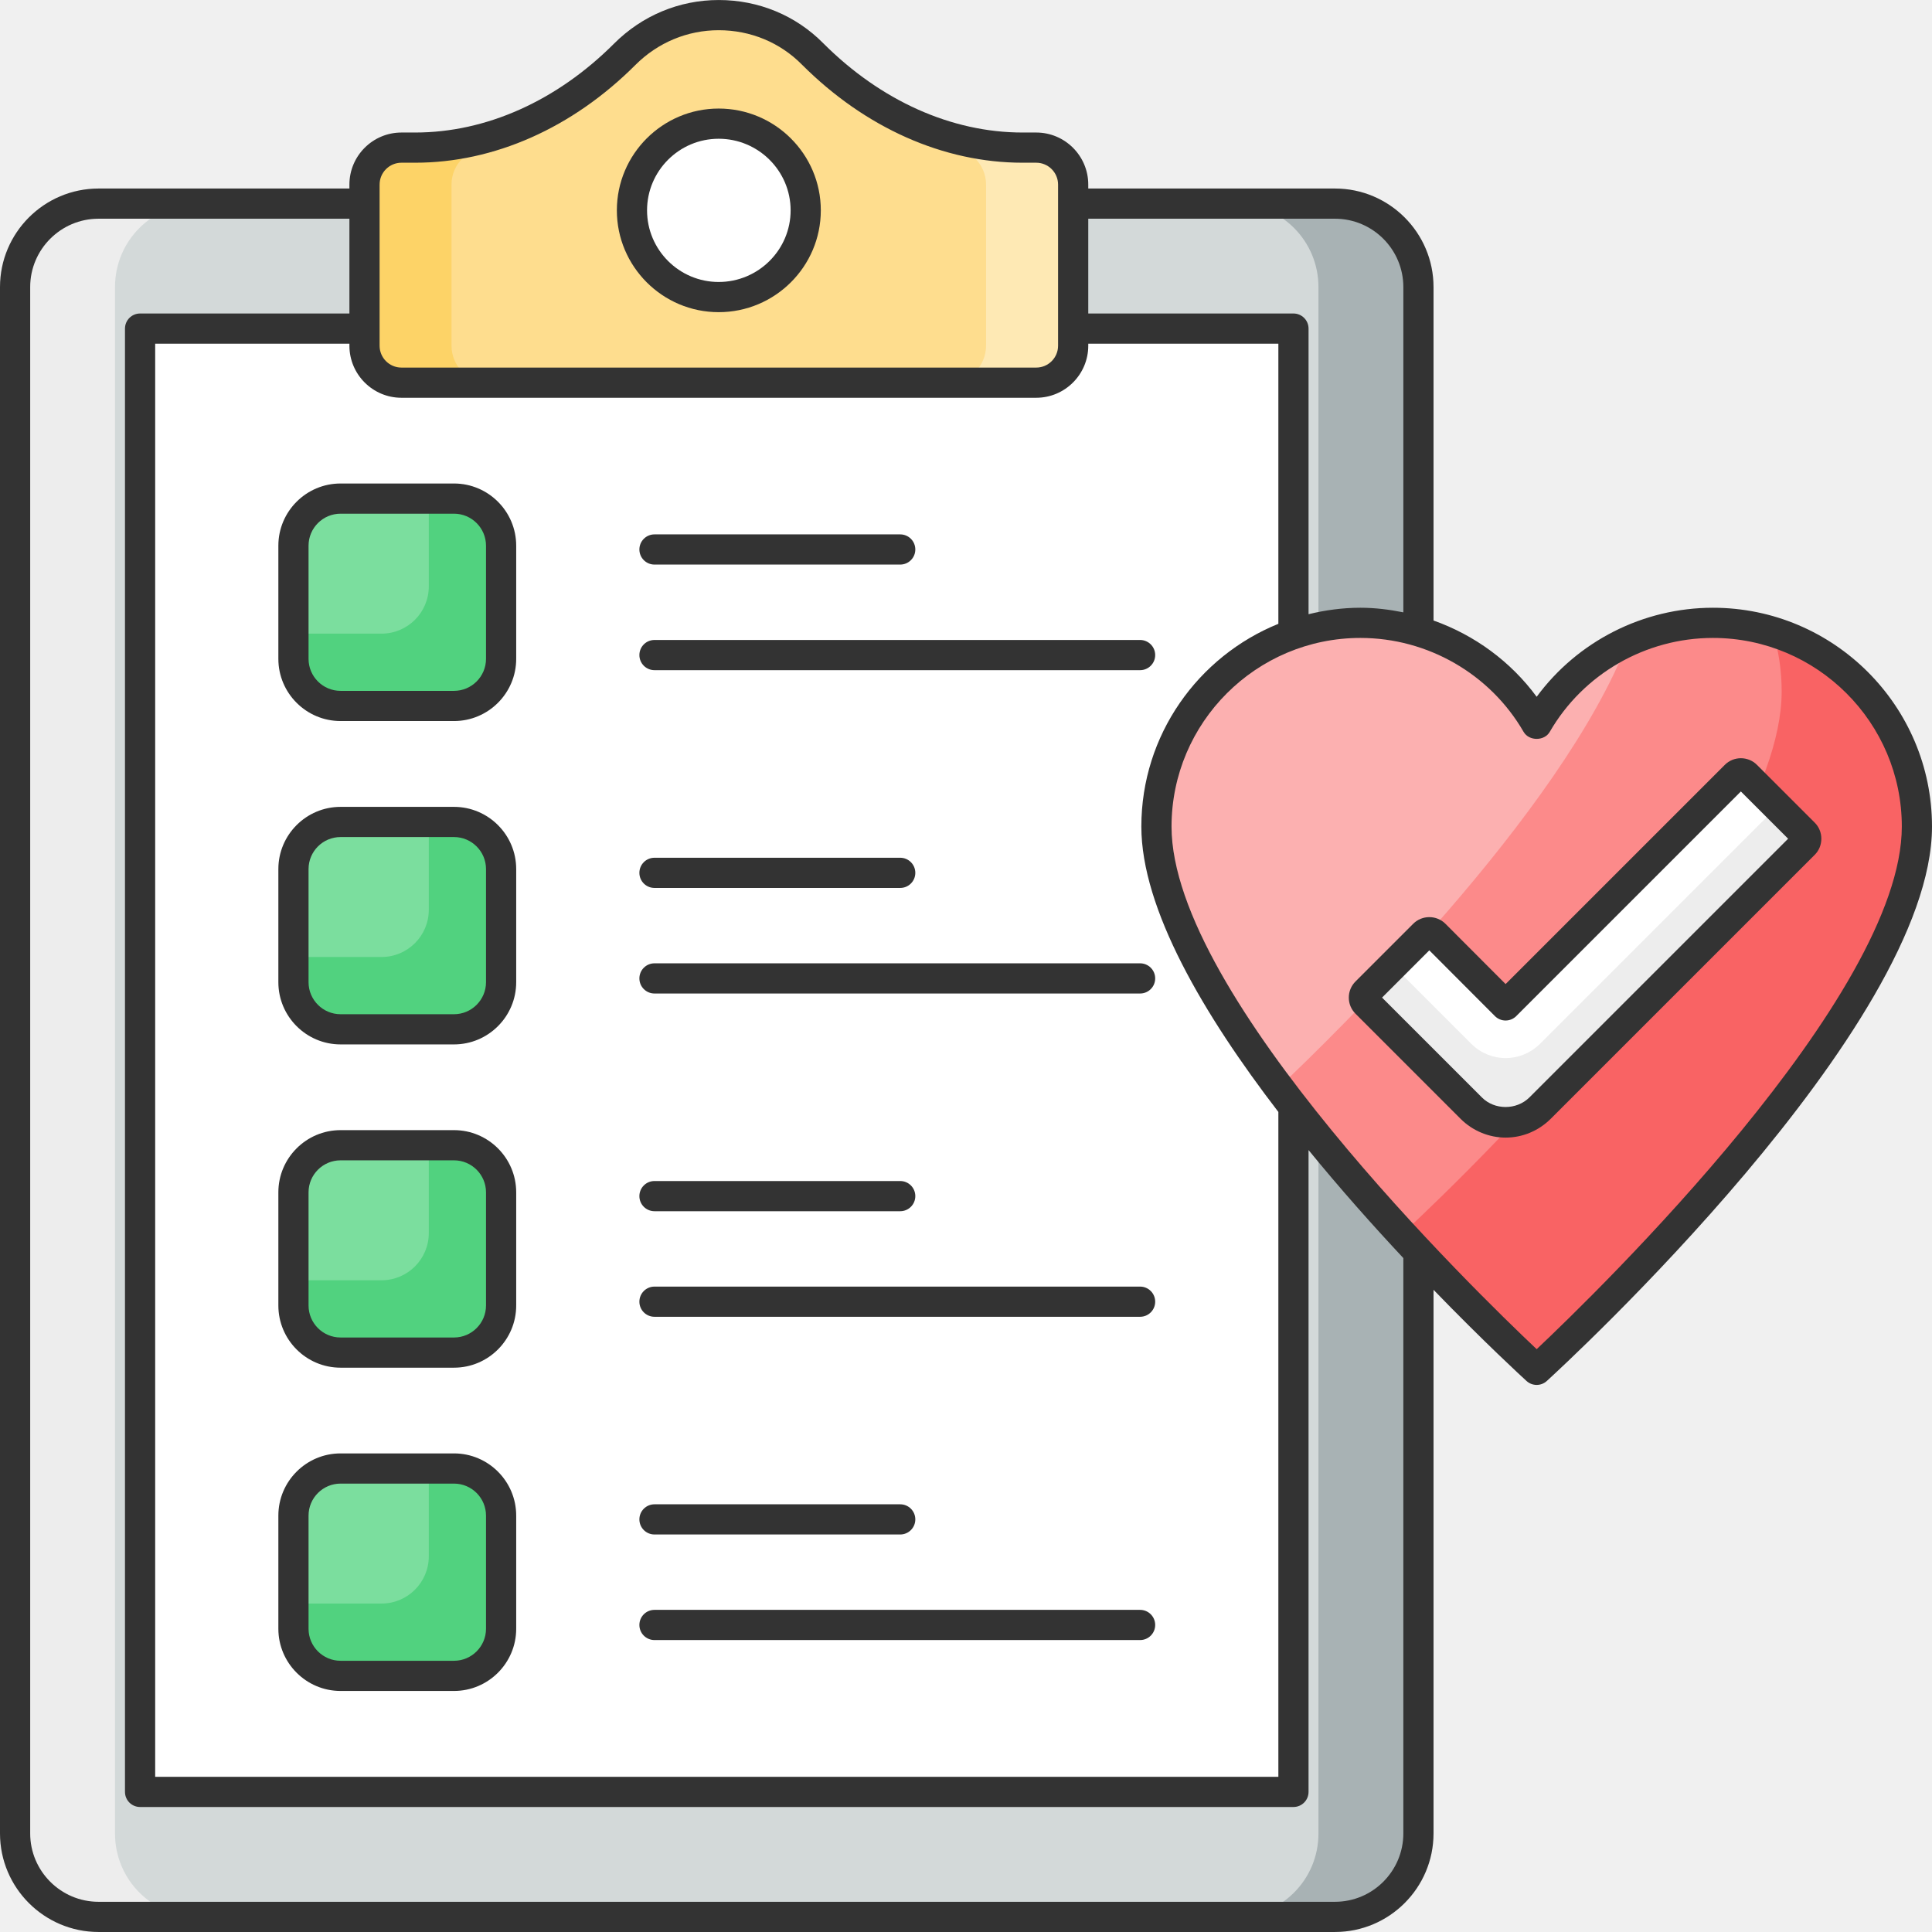
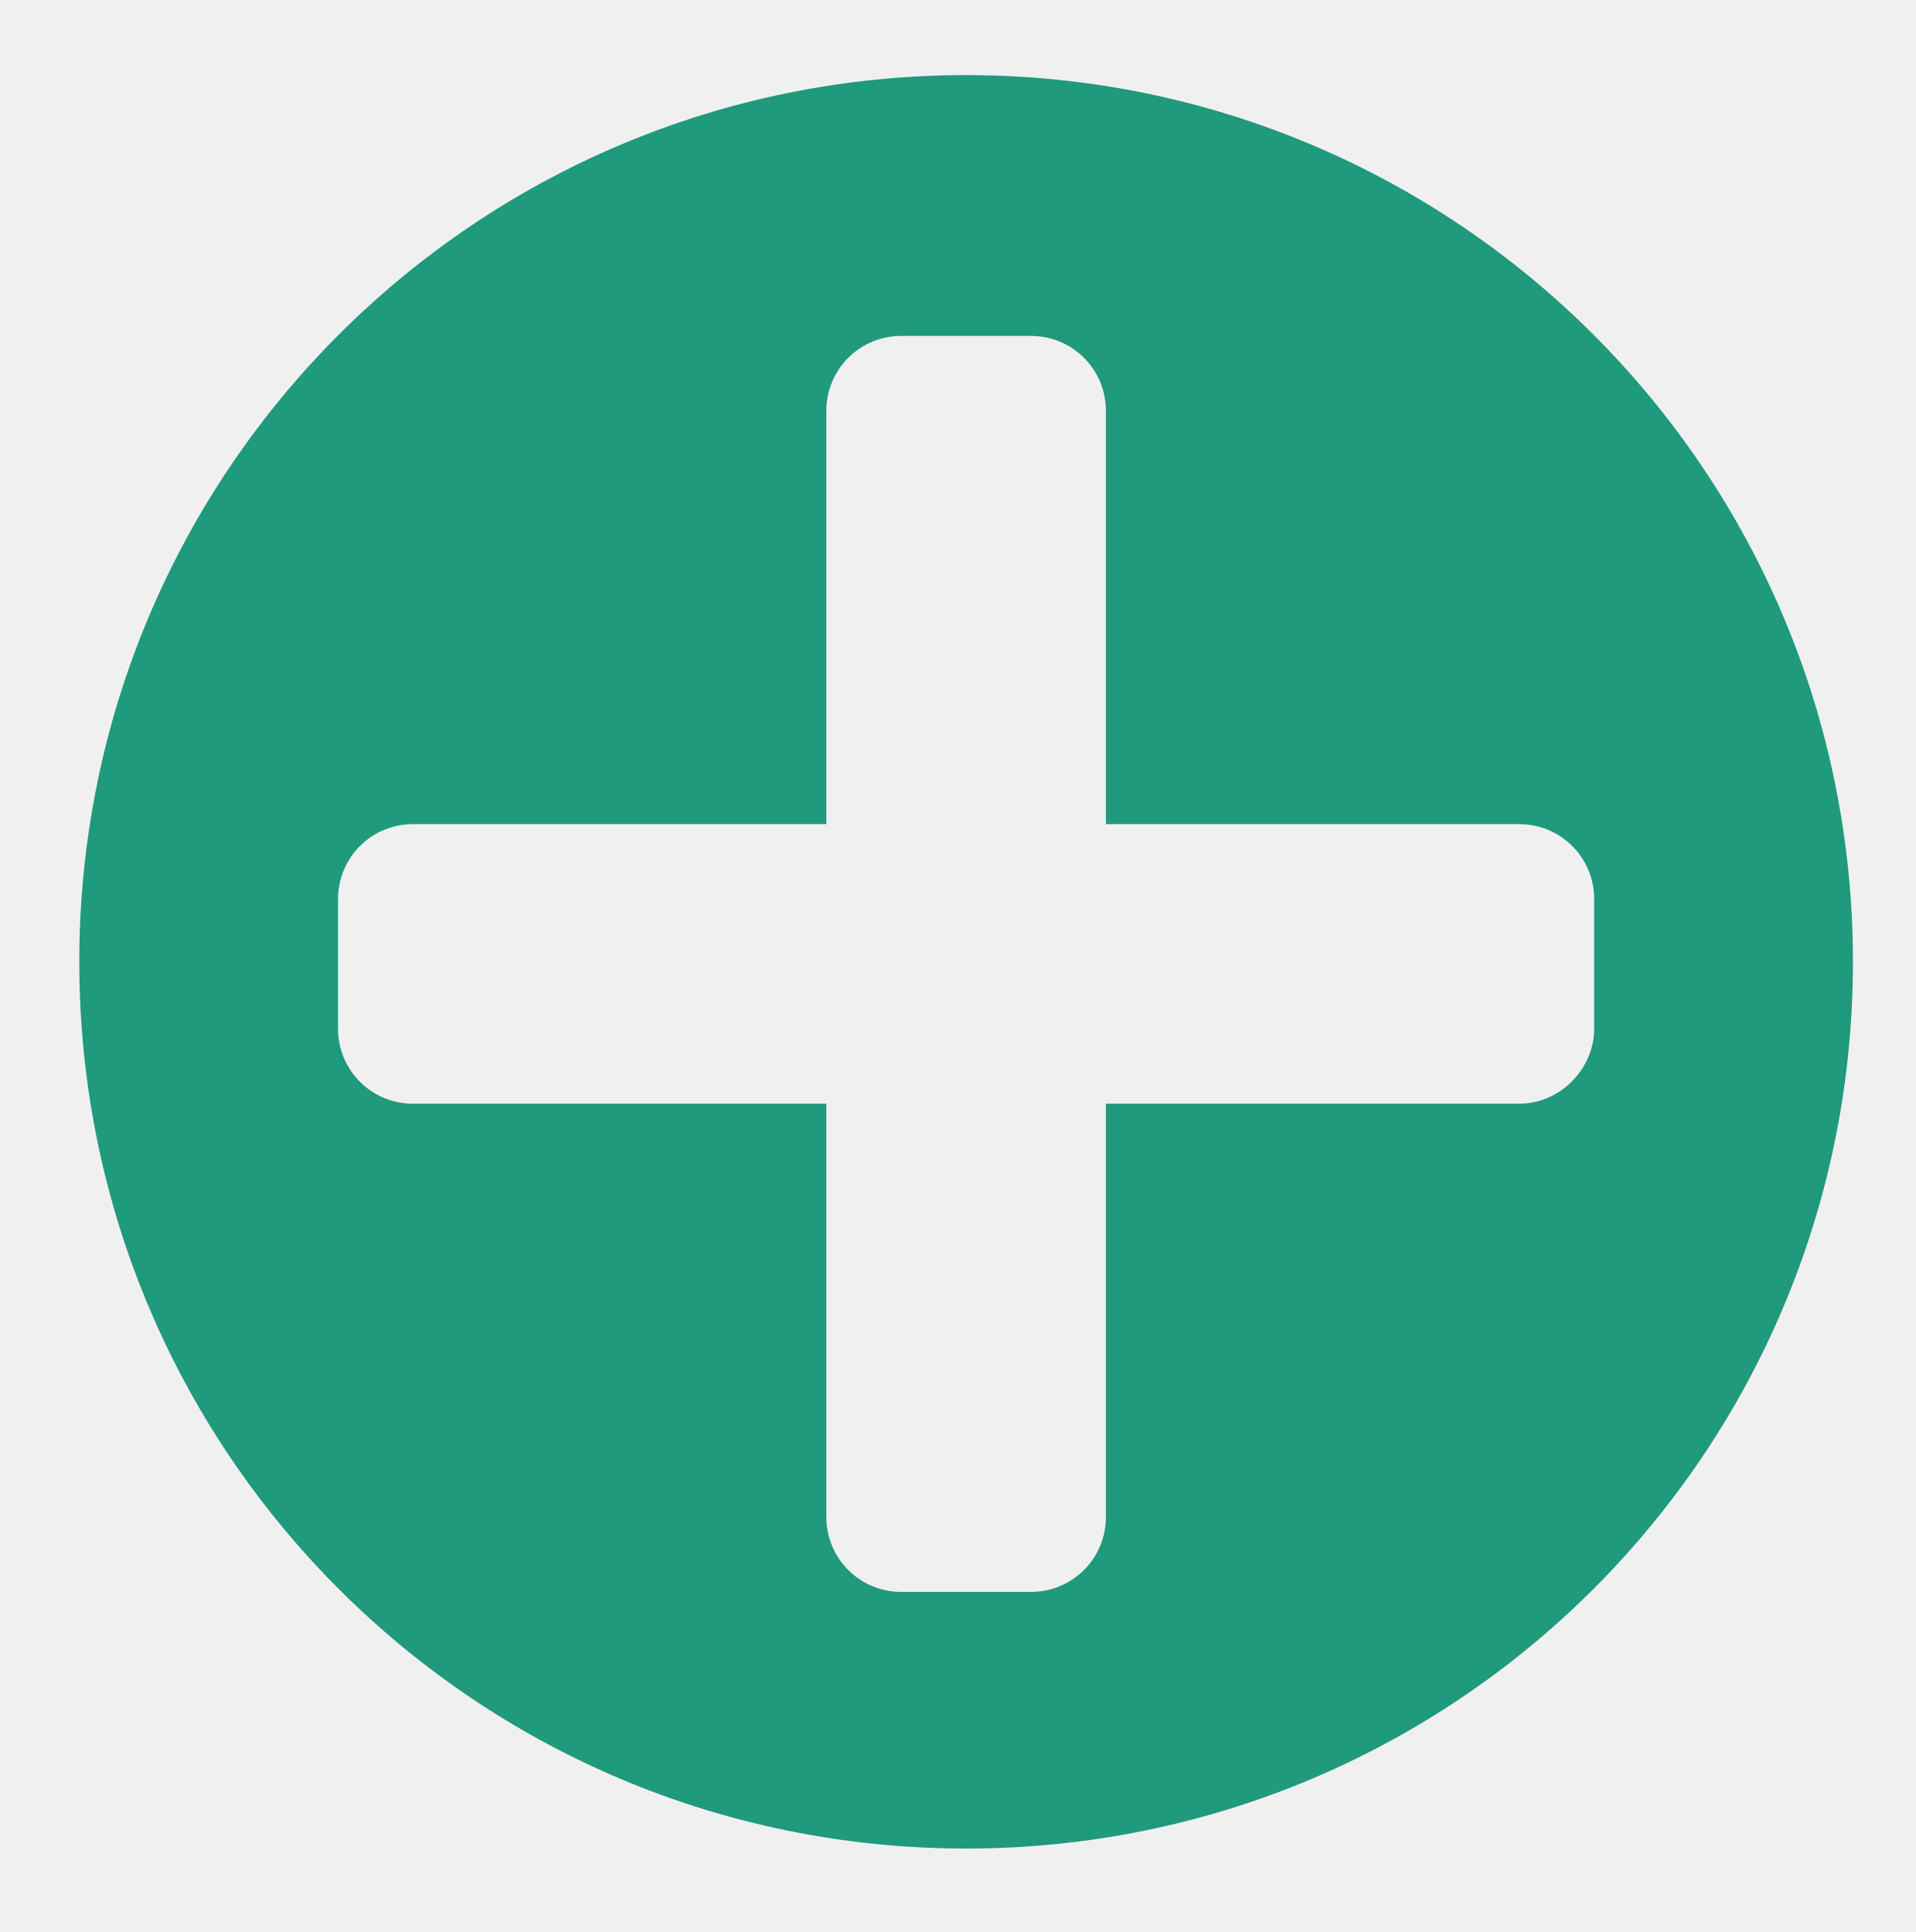
- <svg xmlns="http://www.w3.org/2000/svg" width="800px" height="800px" viewBox="0 0 512 512" id="Layer_1" version="1.1" xml:space="preserve">
-   <g id="_x30_18_Wishlist">
-     <g>
-       <g>
-         <g>
-           <g>
-             <path d="M375.902,76.077v409.802c0,12.239-9.876,22.115-22.115,22.115H26.116       c-12.239,0-22.115-9.875-22.115-22.115V76.077c0-12.239,9.876-22.115,22.115-22.115h327.671       C366.026,53.962,375.902,63.837,375.902,76.077z" style="fill:#D3D9D9;" />
-           </g>
-         </g>
-         <g>
-           <g>
-             <path d="M52.591,508.025h-26.5c-12.193,0-22.11-9.917-22.11-22.11V76.059       c0-12.193,9.917-22.111,22.11-22.111h26.5c-12.275,0-22.112,9.917-22.112,22.111v409.855       C30.478,498.108,40.316,508.025,52.591,508.025z" style="fill:#EDEDED;" />
-           </g>
-         </g>
-         <g>
-           <g>
-             <path d="M375.902,76.06v409.855c0,12.193-9.917,22.11-22.11,22.11h-26.5       c12.275,0,22.112-9.917,22.112-22.11V76.06c0-12.193-9.838-22.111-22.112-22.111h26.5       C365.985,53.949,375.902,63.866,375.902,76.06z" style="fill:#A8B2B4;" />
-           </g>
-         </g>
-         <rect height="387.792" style="fill:#FFFFFF;" width="305.653" x="37.124" y="87.081" />
-         <g>
-           <path d="M284.403,48.911v42.71c0,5.402-4.389,9.792-9.791,9.792H106.388      c-5.402,0-9.792-4.389-9.792-9.792v-42.71c0-5.402,4.389-9.791,9.792-9.791h3.63c21.186,0,40.6-9.792,55.54-24.731      c6.415-6.415,15.193-10.382,24.901-10.382c9.79,0,18.569,3.883,24.9,10.298c15.025,15.024,34.439,24.816,55.624,24.816h3.63      C280.014,39.12,284.403,43.508,284.403,48.911z" style="fill:#FEDD8E;" />
-         </g>
-         <g>
-           <path d="M129.408,39.154h1.582v-3.339c-6.73,2.113-13.753,3.339-21.011,3.339h-3.576      c-5.446,0-9.836,4.39-9.836,9.755v42.676c0,5.446,4.39,9.836,9.836,9.836h23.005c-5.364,0-9.754-4.39-9.754-9.836V48.909      C119.653,43.544,124.043,39.154,129.408,39.154z" style="fill:#FDD367;" />
-         </g>
-         <g>
-           <path d="M251.562,39.154h-1.582v-3.339c6.73,2.113,13.753,3.339,21.011,3.339h3.576      c5.446,0,9.836,4.39,9.836,9.755v42.676c0,5.446-4.39,9.836-9.836,9.836h-23.005c5.364,0,9.754-4.39,9.754-9.836V48.909      C261.316,43.544,256.927,39.154,251.562,39.154z" style="fill:#FEE9B4;" />
-         </g>
-         <g>
-           <path d="M213.523,55.747c0,12.687-10.291,22.979-23.066,22.979c-12.688,0-22.98-10.292-22.98-22.979      s10.292-22.979,22.98-22.979C203.232,32.769,213.523,43.06,213.523,55.747z" style="fill:#FFFFFF;" />
-           <path d="M190.456,82.728c-14.879,0-26.982-12.102-26.982-26.982c0-14.876,12.102-26.978,26.982-26.978      c14.926,0,27.067,12.102,27.067,26.978C217.524,70.626,205.383,82.728,190.456,82.728z M190.456,36.77      c-10.465,0-18.981,8.512-18.981,18.977s8.516,18.981,18.981,18.981c10.512,0,19.067-8.516,19.067-18.981      S200.969,36.77,190.456,36.77z" style="fill:#333333;" />
-         </g>
-       </g>
-       <g>
-         <g>
-           <g>
-             <g>
-               <path d="M302.137,434.631H173.445c-2.211,0-4-1.789-4-4s1.789-4,4-4h128.692c2.211,0,4,1.789,4,4        C306.137,432.843,304.348,434.631,302.137,434.631z" style="fill:#333333;" />
-             </g>
-             <g>
-               <path d="M238.568,406.655h-65.124c-2.211,0-4-1.789-4-4s1.789-4,4-4h65.124c2.211,0,4,1.789,4,4        S240.779,406.655,238.568,406.655z" style="fill:#333333;" />
-             </g>
-           </g>
-           <g>
-             <path d="M132.799,401.655v29.98c0,6.895-5.59,12.485-12.485,12.485H90.252       c-6.895,0-12.485-5.59-12.485-12.485v-29.98c0-6.896,5.59-12.485,12.485-12.485h30.062       C127.209,389.169,132.799,394.759,132.799,401.655z" style="fill:#7BDE9E;" />
-           </g>
-           <g>
-             <path d="M132.821,401.628v29.995c0,6.909-5.608,12.518-12.519,12.518H90.226       c-6.91,0-12.437-5.609-12.437-12.518v-6.666h23.331c6.908,0,12.517-5.609,12.517-12.518V389.19h6.666       C127.213,389.19,132.821,394.798,132.821,401.628z" style="fill:#51D27F;" />
-           </g>
-           <g>
-             <path d="M120.313,448.12h-30.06c-9.09,0-16.485-7.395-16.485-16.485v-29.982       c0-9.09,7.395-16.485,16.485-16.485h30.06c9.09,0,16.485,7.395,16.485,16.485v29.982       C136.798,440.725,129.403,448.12,120.313,448.12z M90.253,393.17c-4.68,0-8.485,3.805-8.485,8.485v29.982       c0,4.68,3.805,8.485,8.485,8.485h30.06c4.68,0,8.485-3.805,8.485-8.485v-29.982c0-4.68-3.805-8.485-8.485-8.485H90.253z" style="fill:#333333;" />
-           </g>
-         </g>
-         <g>
-           <g>
-             <g>
-               <path d="M302.137,348.961H173.445c-2.211,0-4-1.789-4-4s1.789-4,4-4h128.692c2.211,0,4,1.789,4,4        C306.137,347.172,304.348,348.961,302.137,348.961z" style="fill:#333333;" />
-             </g>
-             <g>
-               <path d="M238.568,320.984h-65.124c-2.211,0-4-1.789-4-4s1.789-4,4-4h65.124c2.211,0,4,1.789,4,4        C242.568,319.194,240.779,320.984,238.568,320.984z" style="fill:#333333;" />
-             </g>
-           </g>
-           <g>
-             <path d="M132.799,315.983v29.98c0,6.895-5.59,12.485-12.485,12.485H90.252       c-6.895,0-12.485-5.59-12.485-12.485v-29.98c0-6.895,5.59-12.485,12.485-12.485h30.062       C127.209,303.498,132.799,309.088,132.799,315.983z" style="fill:#7BDE9E;" />
-           </g>
-           <g>
-             <path d="M132.821,315.956v29.995c0,6.909-5.608,12.518-12.519,12.518H90.226       c-6.91,0-12.437-5.609-12.437-12.518v-6.666h23.331c6.908,0,12.517-5.609,12.517-12.518v-23.249h6.666       C127.213,303.519,132.821,309.128,132.821,315.956z" style="fill:#51D27F;" />
-           </g>
-           <g>
-             <path d="M120.313,362.45h-30.06c-9.09,0-16.485-7.395-16.485-16.485v-29.982       c0-9.09,7.395-16.485,16.485-16.485h30.06c9.09,0,16.485,7.395,16.485,16.485v29.982       C136.798,355.055,129.403,362.45,120.313,362.45z M90.253,307.499c-4.68,0-8.485,3.805-8.485,8.485v29.982       c0,4.68,3.805,8.485,8.485,8.485h30.06c4.68,0,8.485-3.805,8.485-8.485v-29.982c0-4.68-3.805-8.485-8.485-8.485H90.253z" style="fill:#333333;" />
-           </g>
-         </g>
-         <g>
-           <g>
-             <g>
-               <path d="M302.137,263.29H173.445c-2.211,0-4-1.789-4-4s1.789-4,4-4h128.692c2.211,0,4,1.789,4,4        S304.348,263.29,302.137,263.29z" style="fill:#333333;" />
-             </g>
-             <g>
-               <path d="M238.568,235.312h-65.124c-2.211,0-4-1.789-4-4s1.789-4,4-4h65.124c2.211,0,4,1.789,4,4        S240.779,235.312,238.568,235.312z" style="fill:#333333;" />
-             </g>
-           </g>
-           <g>
-             <path d="M132.799,230.311v29.98c0,6.895-5.59,12.485-12.485,12.485H90.252       c-6.895,0-12.485-5.59-12.485-12.485v-29.98c0-6.895,5.59-12.485,12.485-12.485h30.062       C127.209,217.826,132.799,223.416,132.799,230.311z" style="fill:#7BDE9E;" />
-           </g>
-           <g>
-             <path d="M132.821,230.284v29.995c0,6.909-5.608,12.518-12.519,12.518H90.226       c-6.91,0-12.437-5.609-12.437-12.518v-6.666h23.331c6.908,0,12.517-5.609,12.517-12.518v-23.249h6.666       C127.213,217.847,132.821,223.456,132.821,230.284z" style="fill:#51D27F;" />
-           </g>
-           <g>
-             <path d="M120.313,276.779h-30.06c-9.09,0-16.485-7.399-16.485-16.489v-29.978       c0-9.09,7.395-16.485,16.485-16.485h30.06c9.09,0,16.485,7.395,16.485,16.485v29.978       C136.798,269.38,129.403,276.779,120.313,276.779z M90.253,221.827c-4.68,0-8.485,3.805-8.485,8.485v29.978       c0,4.68,3.805,8.489,8.485,8.489h30.06c4.68,0,8.485-3.809,8.485-8.489v-29.978c0-4.68-3.805-8.485-8.485-8.485H90.253z" style="fill:#333333;" />
-           </g>
-         </g>
-         <g>
-           <g>
-             <g>
-               <path d="M302.137,177.599H173.445c-2.211,0-4-1.789-4-4s1.789-4,4-4h128.692c2.211,0,4,1.789,4,4        S304.348,177.599,302.137,177.599z" style="fill:#333333;" />
-             </g>
-             <g>
-               <path d="M238.568,149.618h-65.124c-2.211,0-4-1.789-4-4s1.789-4,4-4h65.124c2.211,0,4,1.789,4,4        S240.779,149.618,238.568,149.618z" style="fill:#333333;" />
-             </g>
-           </g>
-           <g>
-             <path d="M132.799,144.618v29.98c0,6.895-5.59,12.485-12.485,12.485H90.252       c-6.895,0-12.485-5.59-12.485-12.485v-29.98c0-6.895,5.59-12.485,12.485-12.485h30.062       C127.209,132.133,132.799,137.723,132.799,144.618z" style="fill:#7BDE9E;" />
-           </g>
-           <g>
-             <path d="M132.821,144.591v29.995c0,6.909-5.608,12.518-12.519,12.518H90.226       c-6.91,0-12.437-5.609-12.437-12.518v-6.666h23.331c6.908,0,12.517-5.609,12.517-12.518v-23.249h6.666       C127.213,132.154,132.821,137.763,132.821,144.591z" style="fill:#51D27F;" />
-           </g>
-           <g>
-             <path d="M120.313,191.084h-30.06c-9.09,0-16.485-7.395-16.485-16.485v-29.982       c0-9.09,7.395-16.485,16.485-16.485h30.06c9.09,0,16.485,7.395,16.485,16.485v29.982       C136.798,183.689,129.403,191.084,120.313,191.084z M90.253,136.133c-4.68,0-8.485,3.805-8.485,8.485V174.6       c0,4.68,3.805,8.485,8.485,8.485h30.06c4.68,0,8.485-3.805,8.485-8.485v-29.982c0-4.68-3.805-8.485-8.485-8.485H90.253z" style="fill:#333333;" />
-           </g>
-         </g>
-       </g>
-       <g>
-         <g>
-           <path d="M508,219.049c0,51.966-100.765,143.969-100.765,143.969s-100.767-92.003-100.767-143.969      c0-29.792,24.198-53.989,54.056-53.989c19.883,0,37.408,10.784,46.711,26.893c9.301-16.109,26.826-26.893,46.709-26.893      C483.802,165.06,508,189.257,508,219.049z" style="fill:#FC8A8A;" />
-         </g>
-         <g>
-           <path d="M431.412,170.04c-17.684,45.617-77.652,104.091-92.516,118.144      c-17.939-24.005-32.418-49.462-32.418-69.152c0-29.771,24.175-53.989,54.031-53.989c19.905,0,37.416,10.806,46.727,26.909      C412.789,182.342,421.246,174.611,431.412,170.04z" style="fill:#FCB0B0;" />
-         </g>
-         <g>
-           <path d="M507.995,219.032c0,51.981-100.759,143.984-100.759,143.984s-16.274-14.864-35.707-35.964      c4.015-3.673,100.631-92.943,100.631-143.856c0-5.51-0.812-10.806-2.349-15.803      C491.893,174.184,507.995,194.771,507.995,219.032z" style="fill:#F96364;" />
-         </g>
-         <path d="M453.943,161.06c-18.524,0-35.896,8.903-46.709,23.595c-6.903-9.379-16.491-16.363-27.333-20.214     V76.076c0-14.399-11.715-26.114-26.114-26.114h-65.385v-1.051c0-7.602-6.188-13.79-13.79-13.79h-3.629     c-18.798,0-37.548-8.399-52.775-23.626c-7.313-7.41-17.169-11.489-27.747-11.489c-10.438,0-20.286,4.106-27.732,11.555     c-15.192,15.192-33.911,23.56-52.709,23.56h-3.633c-7.602,0-13.79,6.188-13.79,13.79v1.051H26.118     C11.716,49.962,0,61.677,0,76.076v409.801c0,14.403,11.715,26.118,26.118,26.118h327.669c14.399,0,26.114-11.715,26.114-26.118     V341.815c13.315,13.753,23.364,22.991,24.638,24.155c0.762,0.699,1.731,1.047,2.695,1.047c0.965,0,1.934-0.348,2.695-1.047     C414.098,362.165,512,272.169,512,219.05C512,187.072,485.956,161.06,453.943,161.06z M353.787,57.962     c9.989,0,18.114,8.125,18.114,18.114v86.204c-3.716-0.747-7.509-1.221-11.375-1.221c-4.743,0-9.33,0.634-13.747,1.711V87.08     c0-2.211-1.789-4-4-4h-54.377V57.962L353.787,57.962L353.787,57.962z M100.598,48.911c0-3.192,2.598-5.789,5.789-5.789h3.633     c20.934,0,41.662-9.2,58.365-25.903c5.938-5.942,13.778-9.211,22.075-9.211c8.422,0,16.255,3.234,22.071,9.125     c16.758,16.758,37.517,25.989,58.451,25.989h3.629c3.192,0,5.789,2.598,5.789,5.789V91.62c0,3.195-2.598,5.793-5.789,5.793     H106.386c-3.192,0-5.789-2.598-5.789-5.793V48.911H100.598z M106.387,105.413h168.225c7.602,0,13.79-6.188,13.79-13.794V91.08     h50.377v74.239c-21.262,8.618-36.31,29.436-36.31,53.731c0,21.83,16.542,49.883,36.31,75.627v176.195H41.124V91.08h51.475v0.539     C92.597,99.225,98.785,105.413,106.387,105.413z M371.901,485.877c0,9.989-8.125,18.118-18.114,18.118H26.118     C16.129,503.995,8,495.866,8,485.877V76.076c0-9.989,8.129-18.114,18.118-18.114h66.479V83.08H37.122c-2.211,0-4,1.789-4,4     v387.792c0,2.211,1.789,4,4,4h305.656c2.211,0,4-1.789,4-4V304.776c8.443,10.343,17.119,20.073,25.122,28.627v152.473H371.901z      M407.234,357.544c-15.926-15.028-96.765-93.543-96.765-138.494c0-27.563,22.454-49.99,50.057-49.99     c17.809,0,34.376,9.539,43.244,24.891c1.43,2.477,5.5,2.477,6.93,0c8.867-15.352,25.435-24.891,43.244-24.891     c27.603,0,50.057,22.427,50.057,49.99C504,264.001,423.161,342.516,407.234,357.544z" style="fill:#333333;" />
-         <g>
-           <g>
-             <path d="M478.095,223.702l-69.992,69.992c-2.534,2.497-5.802,3.782-9.107,3.782       c-3.268,0-6.573-1.286-9.07-3.782l-27.872-27.872c-0.808-0.808-0.808-2.093,0-2.901l15.277-15.276       c0.808-0.808,2.093-0.808,2.901,0l18.764,18.802l60.922-60.921c0.771-0.771,2.093-0.771,2.864,0l15.313,15.313       C478.866,221.609,478.866,222.931,478.095,223.702z" style="fill:#FFFFFF;" />
-           </g>
-         </g>
-         <g>
-           <g>
-             <path d="M478.096,223.687l-70.005,70.006c-2.52,2.477-5.809,3.802-9.098,3.802       c-3.246,0-6.578-1.324-9.055-3.802l-27.891-27.891c-0.812-0.769-0.812-2.093,0-2.862l7.09-7.09l20.802,20.801       c2.477,2.477,5.808,3.759,9.055,3.759c3.289,0,6.578-1.281,9.098-3.759l62.916-62.916l7.09,7.09       C478.865,221.594,478.865,222.919,478.096,223.687z" style="fill:#EDEDED;" />
-           </g>
-         </g>
-         <g>
-           <g>
-             <path d="M398.996,301.475c-4.414,0-8.75-1.805-11.899-4.953l-27.872-27.872       c-1.148-1.149-1.781-2.672-1.777-4.285c0-1.613,0.637-3.133,1.785-4.277l15.27-15.27c2.363-2.363,6.203-2.356,8.559,0       L399,260.787l58.088-58.088c2.352-2.352,6.172-2.352,8.524,0l15.313,15.313c1.129,1.129,1.75,2.641,1.75,4.258       c0,1.621-0.621,3.133-1.75,4.262l0,0l-69.995,69.991C407.684,299.725,403.453,301.475,398.996,301.475z M366.26,264.372       l26.493,26.493c3.34,3.336,9.125,3.348,12.54-0.02l68.577-68.577l-12.52-12.52l-59.526,59.526       c-0.75,0.75-1.766,1.172-2.828,1.172c0,0,0,0-0.004,0c-1.059,0-2.078-0.422-2.828-1.176l-17.383-17.419L366.26,264.372z        M364.885,265.747l-0.004,0.004C364.885,265.751,364.885,265.747,364.885,265.747z M478.096,223.703h0.039H478.096z" style="fill:#333333;" />
-           </g>
-         </g>
-       </g>
-     </g>
-   </g>
+ <svg xmlns="http://www.w3.org/2000/svg" enable-background="new 0 0 91.8 92.6" id="Layer_1" version="1.0" viewBox="0 0 91.8 92.6" xml:space="preserve">
+   <path d="M46.3,3.6c-23.5,0-42.5,19-42.5,42.5s19,42.5,42.5,42.5c23.5,0,42.5-19,42.5-42.5S69.8,3.6,46.3,3.6z   M72.8,52.9H53v19.8c0,2-1.6,3.6-3.6,3.6h-6.2c-2,0-3.6-1.6-3.6-3.6V52.9H19.8c-2,0-3.6-1.6-3.6-3.6v-6.2c0-2,1.6-3.6,3.6-3.6h19.8  V19.7c0-2,1.6-3.6,3.6-3.6h6.2c2,0,3.6,1.6,3.6,3.6v19.8h19.8c2,0,3.6,1.6,3.6,3.6v6.2C76.4,51.2,74.8,52.9,72.8,52.9z" fill="#1F9A7C" />
</svg>
